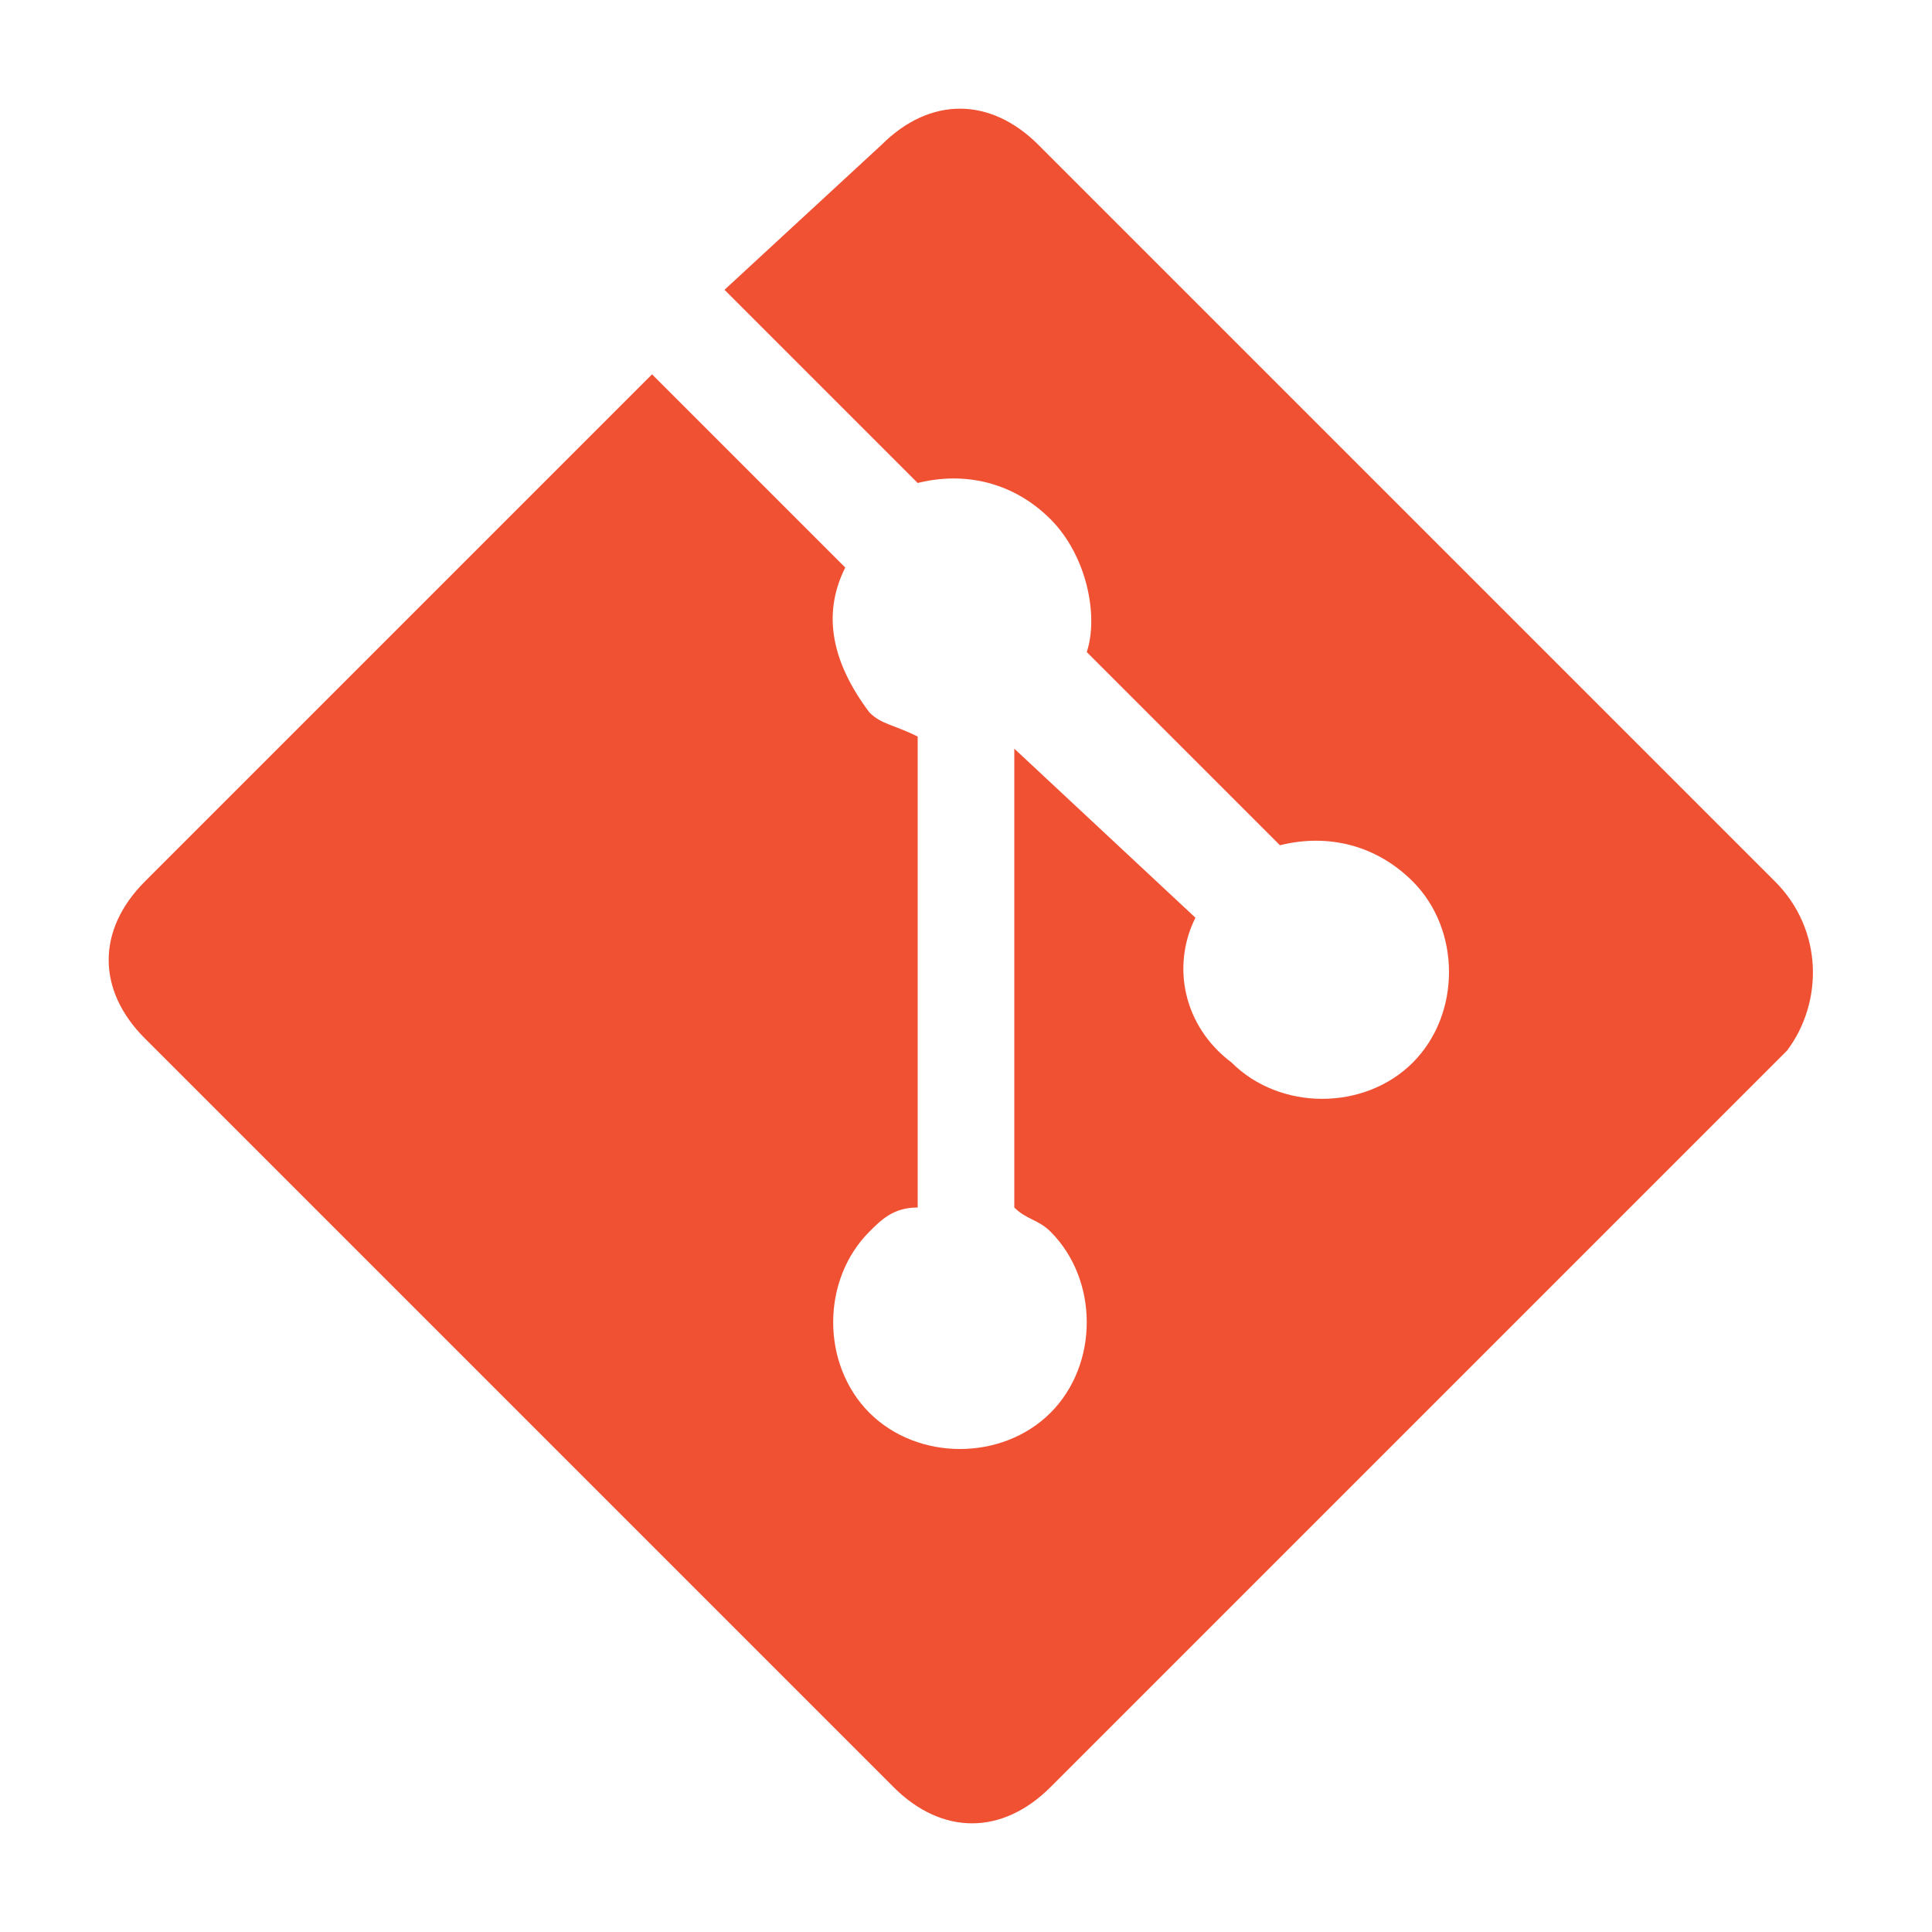
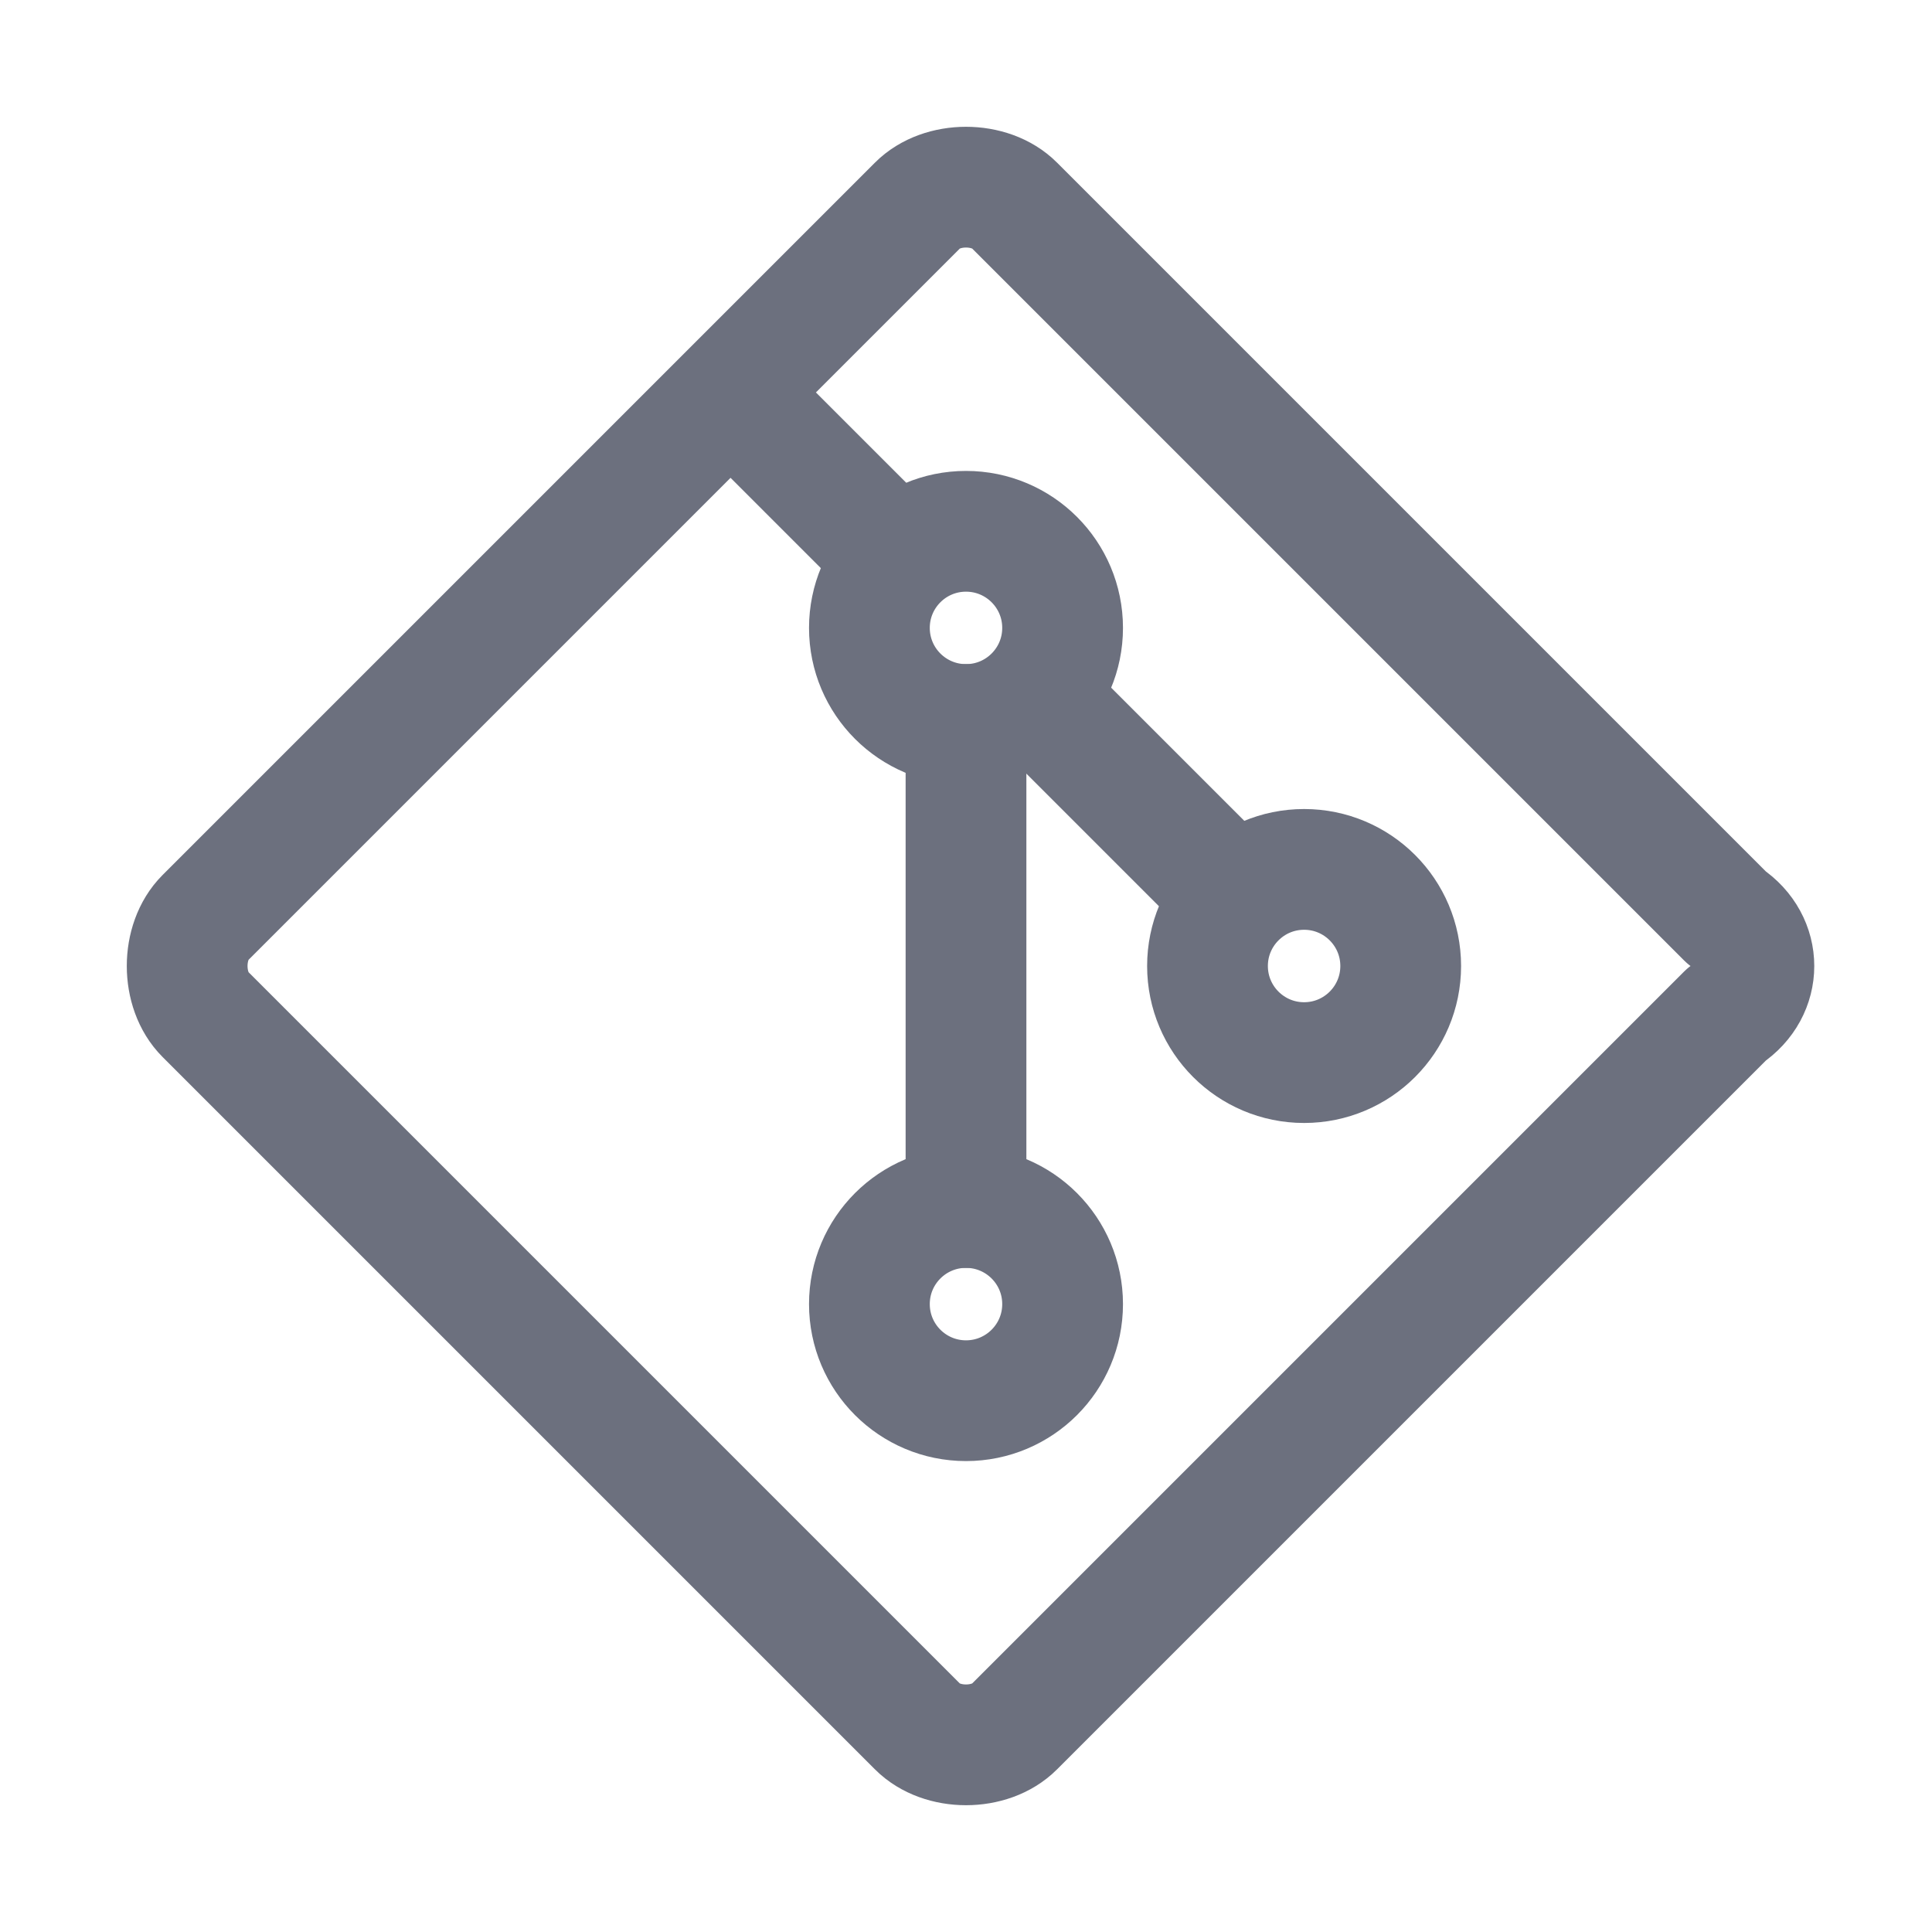
- <svg xmlns="http://www.w3.org/2000/svg" version="1.1" id="Layer_1" x="0px" y="0px" width="16px" height="16px" viewBox="0 0 16 16" enable-background="new 0 0 16 16" xml:space="preserve">
-   <g>
-     <path fill="#F05133" d="M14.7,7.3L8.6,1.2c-0.4-0.4-0.9-0.4-1.3,0L6,2.4l1.6,1.6C8,3.9,8.4,4,8.7,4.3C9,4.6,9.1,5.1,9,5.4L10.6,7   c0.4-0.1,0.8,0,1.1,0.3c0.4,0.4,0.4,1.1,0,1.5c-0.4,0.4-1.1,0.4-1.5,0C9.8,8.5,9.7,8,9.9,7.6L8.4,6.2V10c0.1,0.1,0.2,0.1,0.3,0.2   c0.4,0.4,0.4,1.1,0,1.5c-0.4,0.4-1.1,0.4-1.5,0c-0.4-0.4-0.4-1.1,0-1.5C7.3,10.1,7.4,10,7.6,10V6.1C7.4,6,7.3,6,7.2,5.9   C6.9,5.5,6.8,5.1,7,4.7L5.4,3.1L1.2,7.3c-0.4,0.4-0.4,0.9,0,1.3l6.2,6.2c0.4,0.4,0.9,0.4,1.3,0l6.1-6.1C15.1,8.3,15.1,7.7,14.7,7.3   z" />
-   </g>
+ <svg xmlns="http://www.w3.org/2000/svg" version="1.0" id="Layer_1" x="0px" y="0px" width="16px" height="16px" viewBox="0 0 16 16" enable-background="new 0 0 16 16" xml:space="preserve">
+   <path fill="none" stroke="#6C707E" stroke-linecap="round" stroke-linejoin="round" d="M14.3,7.6L8.4,1.7c-0.2-0.2-0.6-0.2-0.8,0   L1.7,7.6c-0.2,0.2-0.2,0.6,0,0.8l5.9,5.9c0.2,0.2,0.6,0.2,0.8,0l5.9-5.9C14.6,8.2,14.6,7.8,14.3,7.6L14.3,7.6z M6.1,3.3l1.3,1.3    M8,6v4" />
+   <circle fill="none" stroke="#6C707E" stroke-linecap="round" stroke-linejoin="round" cx="8" cy="5.2" r="0.8" />
+   <circle fill="none" stroke="#6C707E" stroke-linecap="round" stroke-linejoin="round" cx="10.8" cy="8" r="0.8" />
+   <circle fill="none" stroke="#6C707E" stroke-linecap="round" stroke-linejoin="round" cx="8" cy="10.8" r="0.8" />
+   <path fill="none" stroke="#6C707E" stroke-linecap="round" stroke-linejoin="round" d="M8.6,5.8l1.6,1.6" />
</svg>
